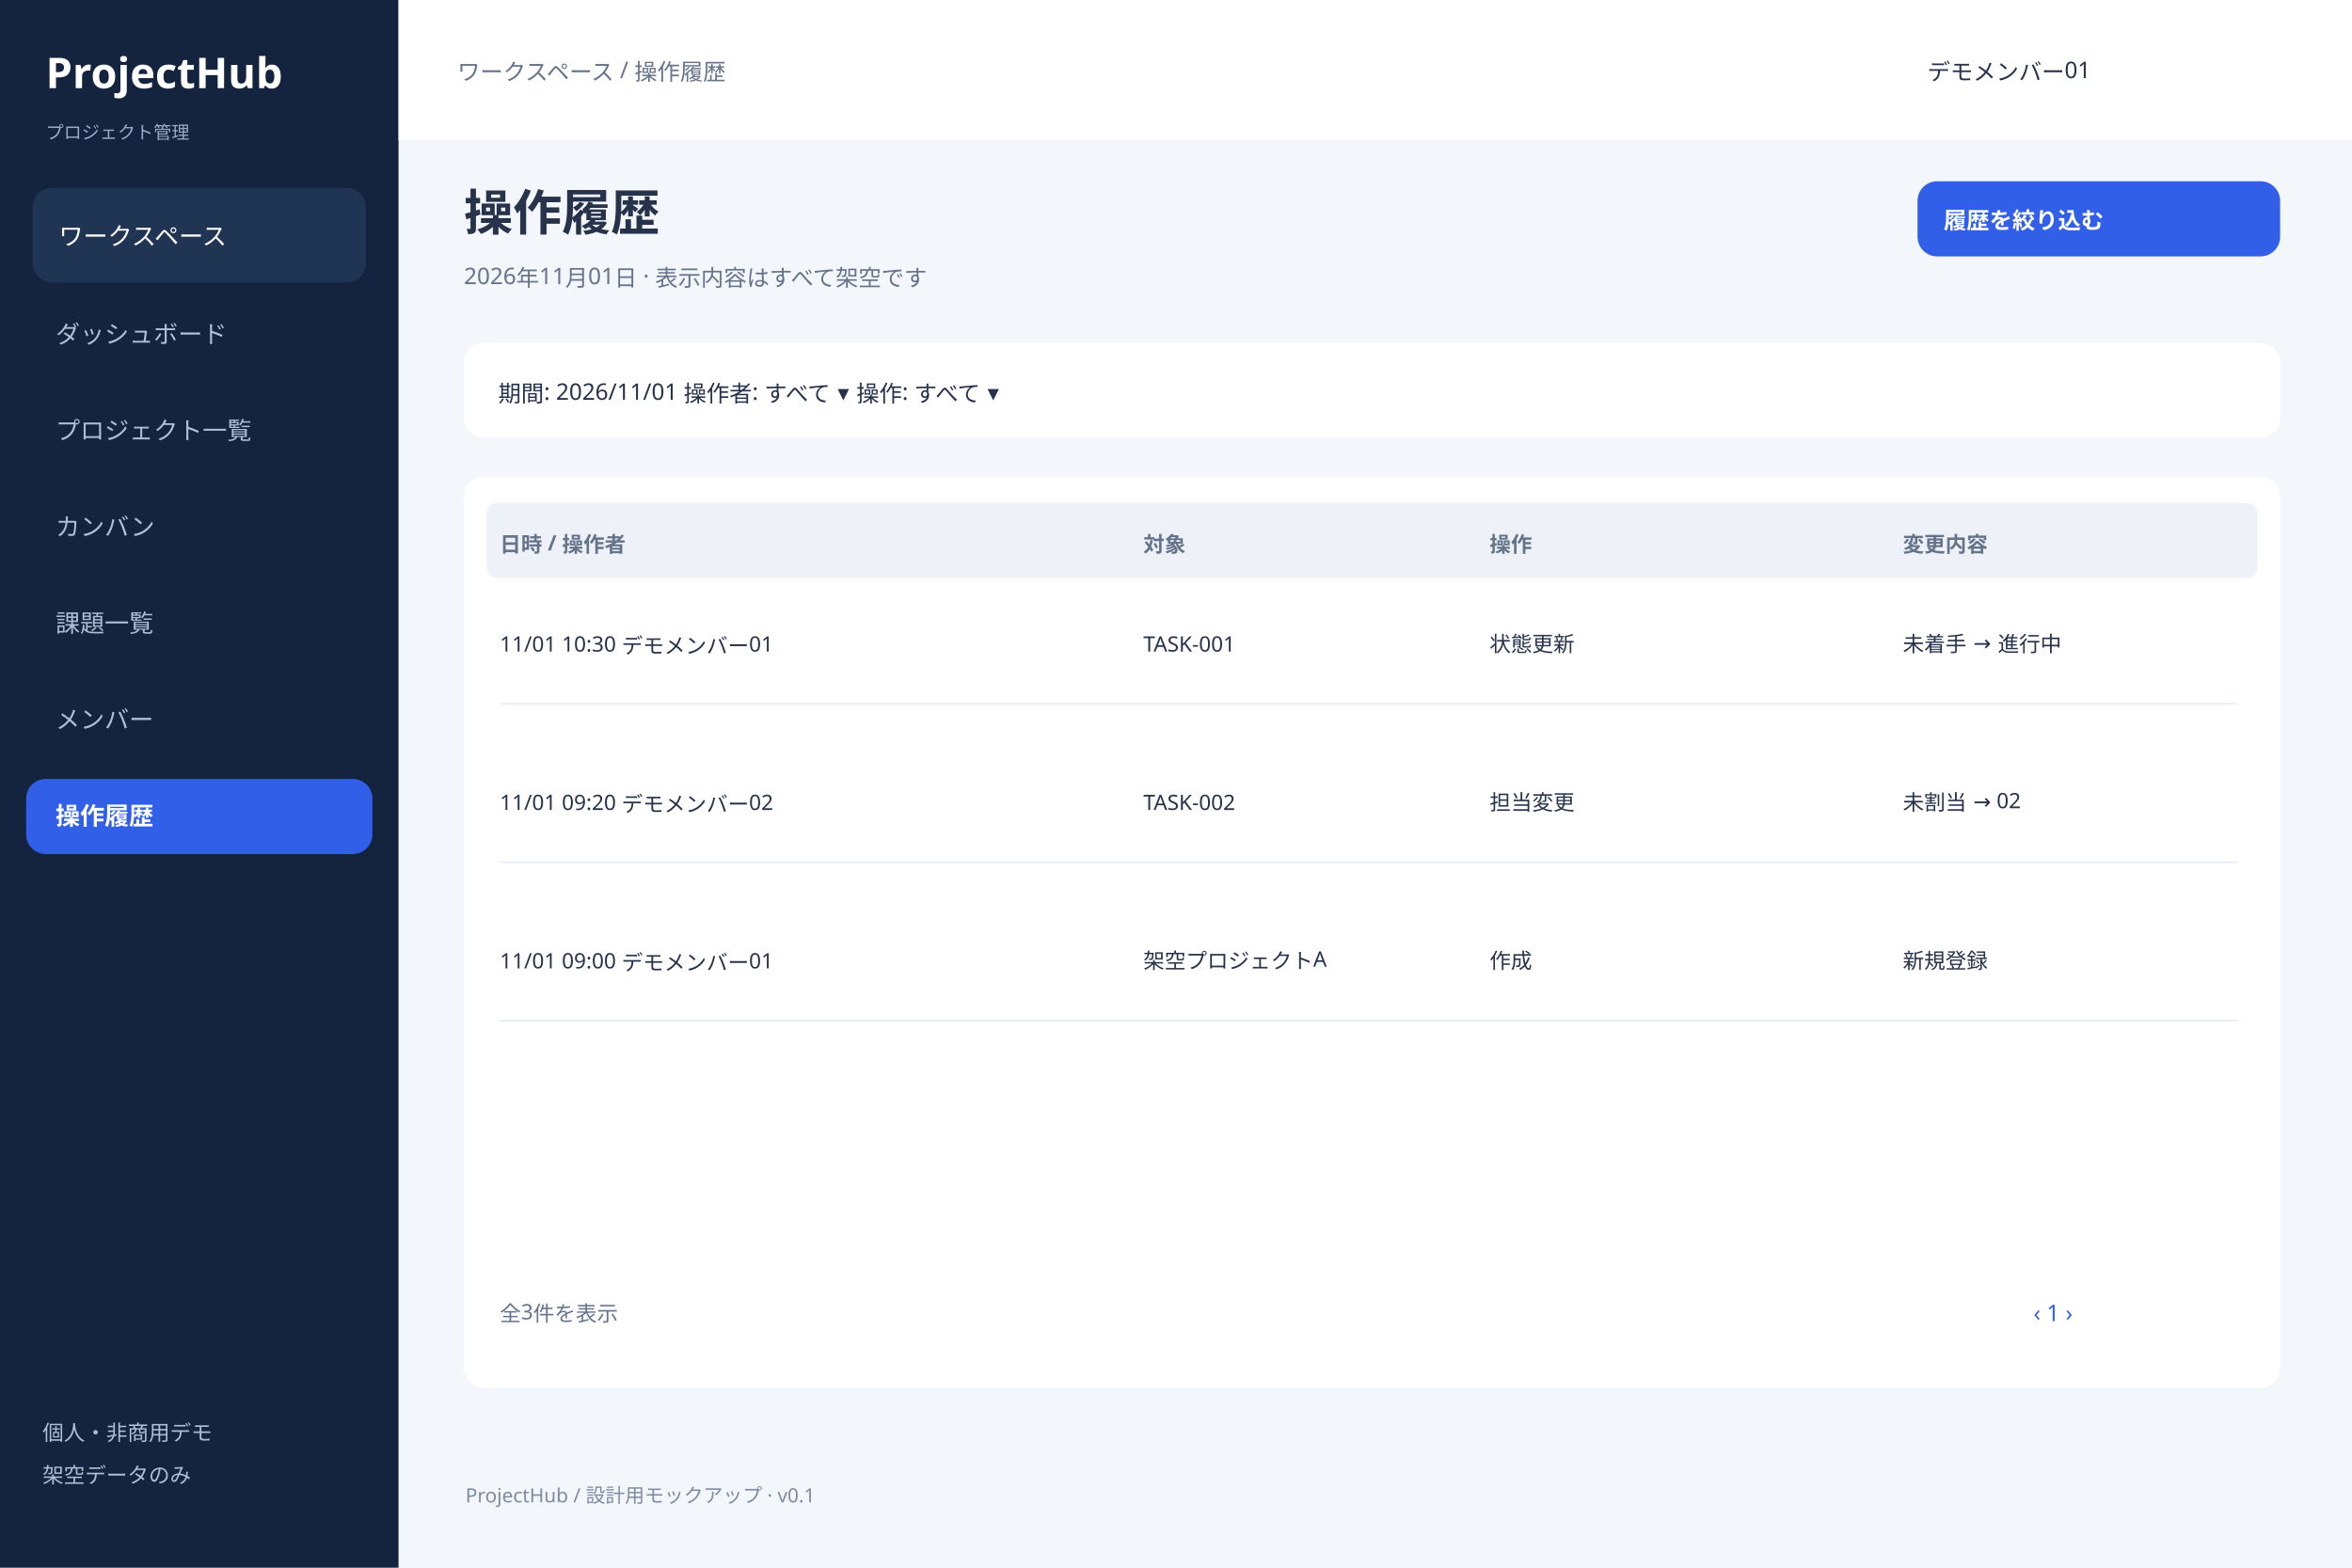
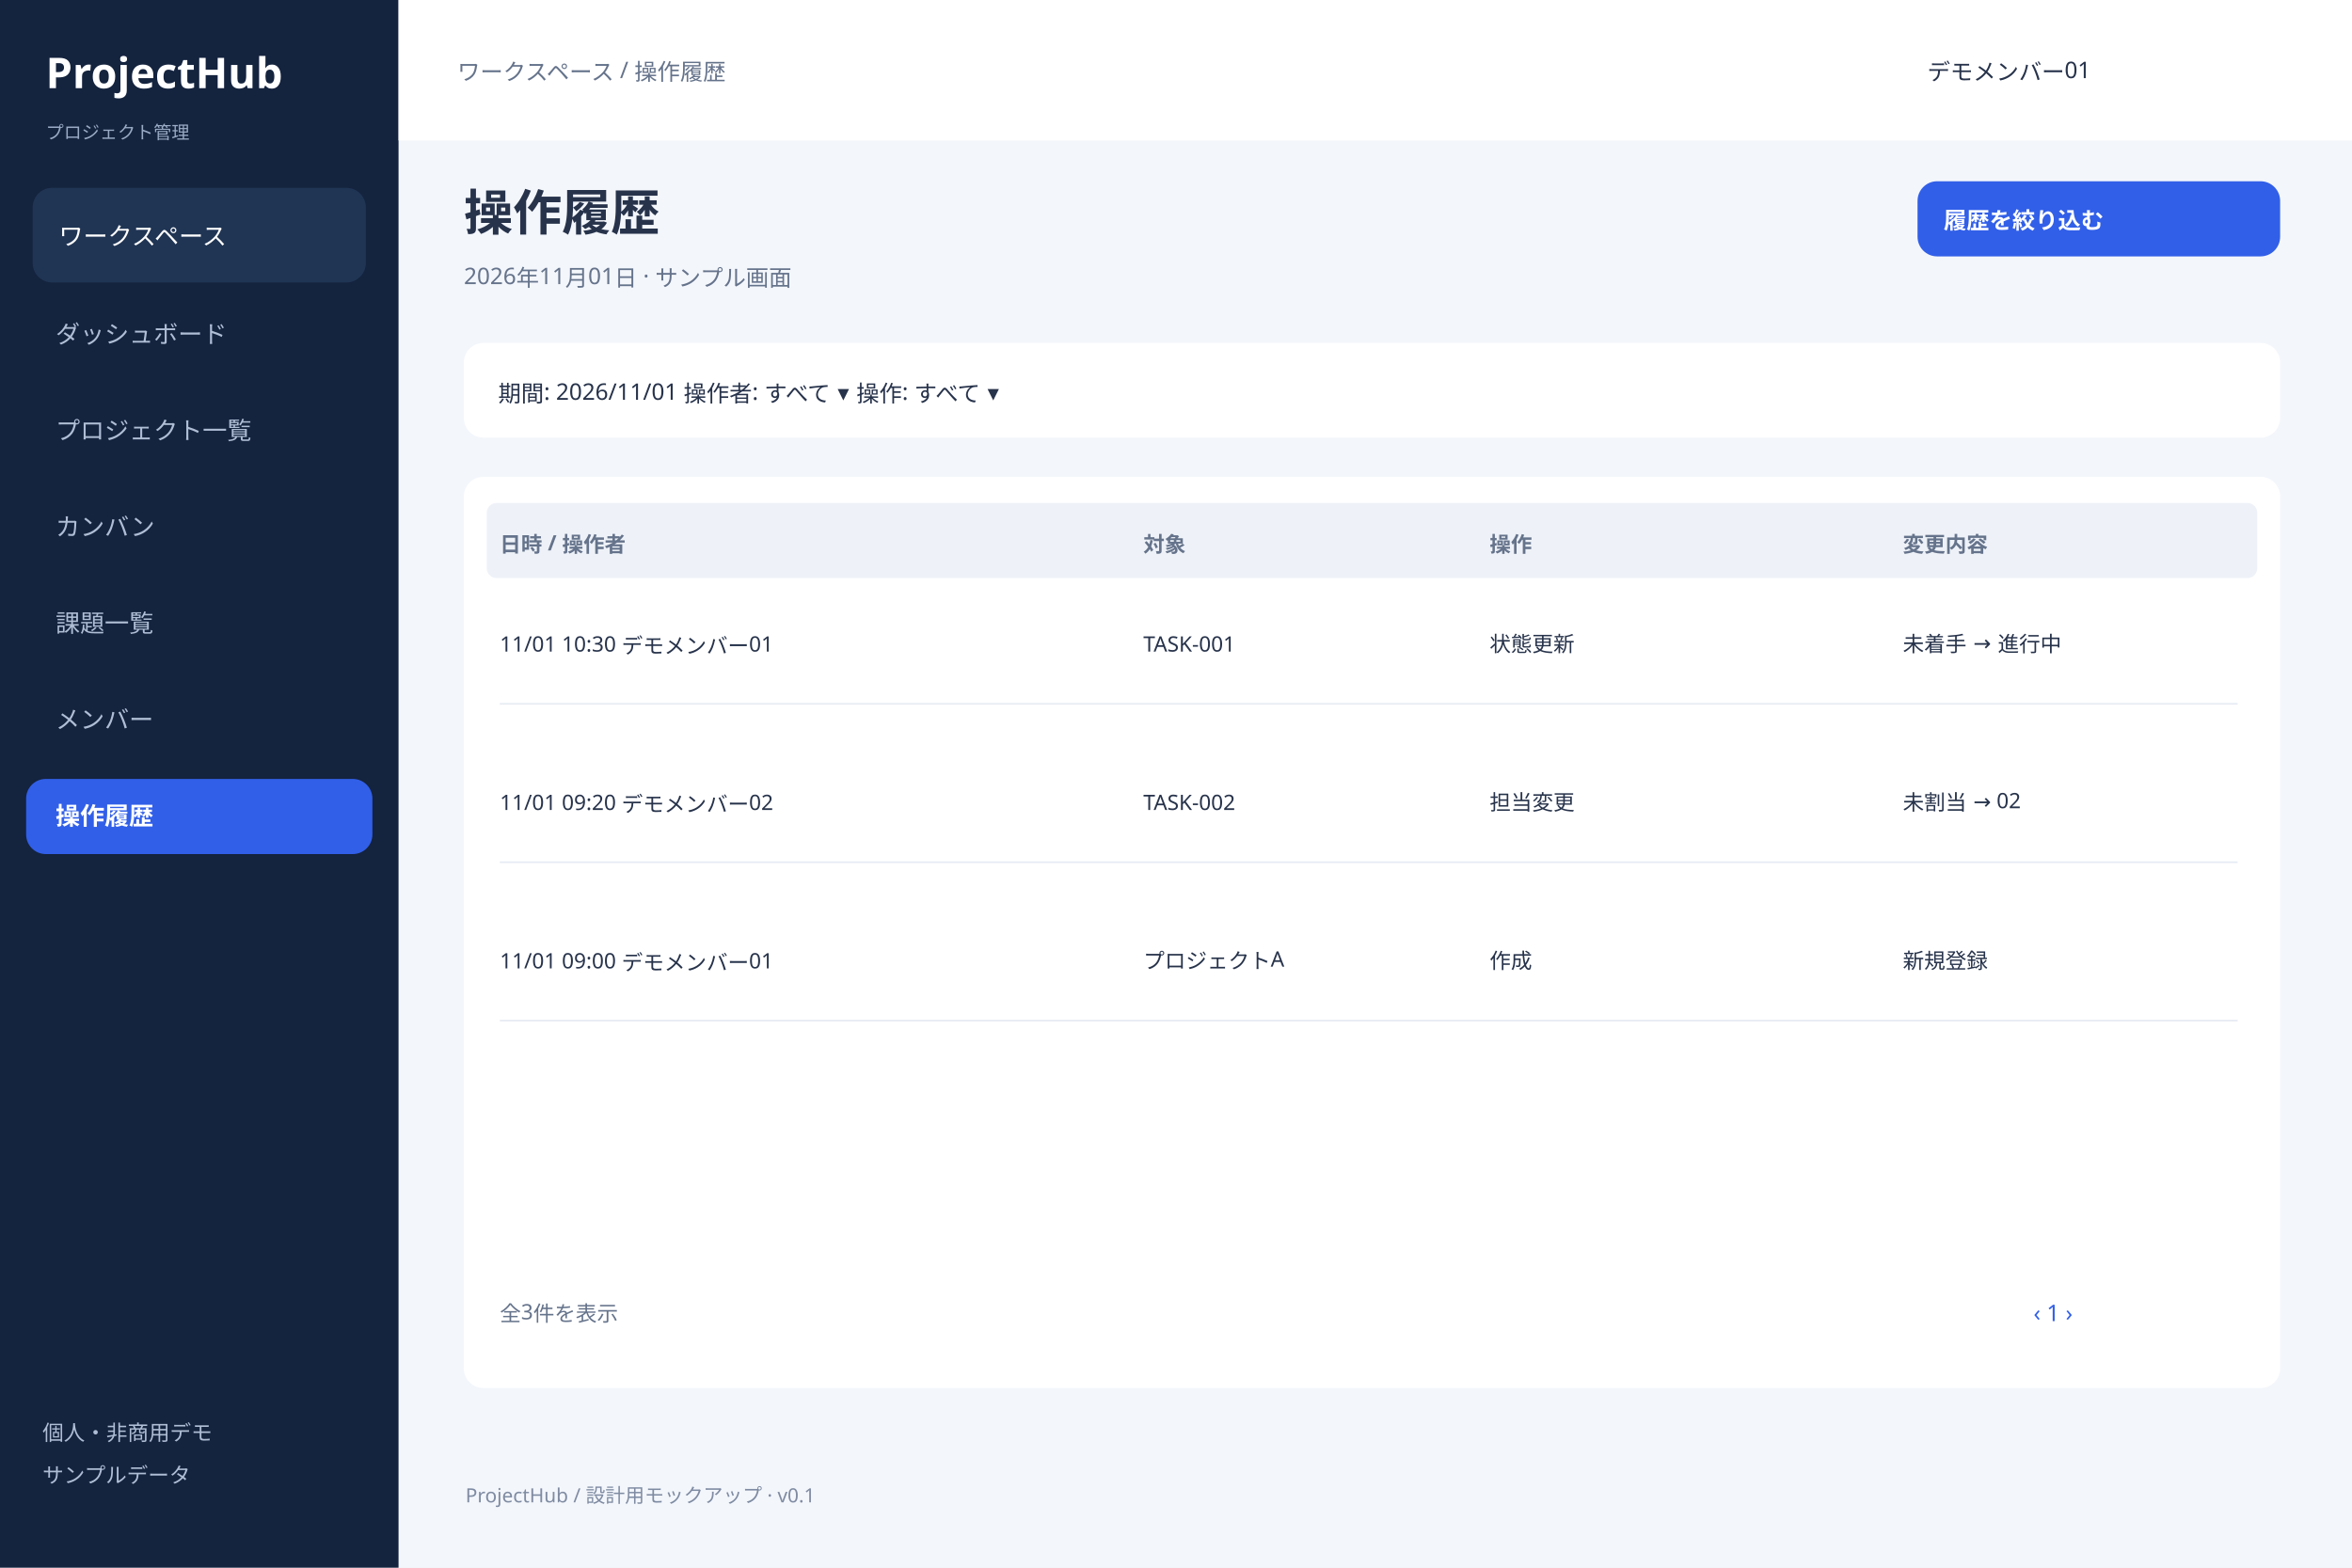
<svg xmlns="http://www.w3.org/2000/svg" width="1440" height="960" viewBox="0 0 1440 960" role="img" aria-labelledby="title desc">
  <g font-family="Noto Sans JP,Hiragino Kaku Gothic ProN,Yu Gothic,sans-serif">
    <rect x="0" y="0" width="1440" height="960" rx="0" fill="#f3f6fb" />
    <rect x="0" y="0" width="244" height="960" rx="0" fill="#14233e" />
    <text x="28" y="54" font-size="26" fill="#ffffff" font-weight="700">ProjectHub</text>
    <text x="28" y="85" font-size="11" fill="#9aabc6" font-weight="400">プロジェクト管理</text>
    <rect x="20" y="115" width="204" height="58" rx="12" fill="#203554" />
    <text x="36" y="150" font-size="15" fill="#ffffff" font-weight="400">ワークスペース</text>
    <text x="34" y="210" font-size="15" fill="#afbed4" font-weight="400">ダッシュボード</text>
    <text x="34" y="269" font-size="15" fill="#afbed4" font-weight="400">プロジェクト一覧</text>
    <text x="34" y="328" font-size="15" fill="#afbed4" font-weight="400">カンバン</text>
    <text x="34" y="387" font-size="15" fill="#afbed4" font-weight="400">課題一覧</text>
    <text x="34" y="446" font-size="15" fill="#afbed4" font-weight="400">メンバー</text>
    <rect x="16" y="477" width="212" height="46" rx="12" fill="#315fe8" />
    <text x="34" y="505" font-size="15" fill="#ffffff" font-weight="600">操作履歴</text>
    <text x="26" y="882" font-size="13" fill="#afbed4" font-weight="400">個人・非商用デモ</text>
-     <text x="26" y="908" font-size="13" fill="#afbed4" font-weight="400">架空データのみ</text>
+     <text x="26" y="908" font-size="13" fill="#afbed4" font-weight="400">サンプルデータ</text>
    <rect x="244" y="0" width="1196" height="86" rx="0" fill="#ffffff" />
    <text x="280" y="49" font-size="14" fill="#65738b" font-weight="400">ワークスペース / 操作履歴</text>
    <text x="1180" y="49" font-size="14" fill="#27334b" font-weight="400">デモメンバー01</text>
    <text x="284" y="141" font-size="30" fill="#27334b" font-weight="700">操作履歴</text>
-     <text x="284" y="174" font-size="14" fill="#65738b" font-weight="400">2026年11月01日 · 表示内容はすべて架空です</text>
+     <text x="284" y="174" font-size="14" fill="#65738b" font-weight="400">2026年11月01日 · サンプル画面</text>
    <rect x="1174" y="111" width="222" height="46" rx="12" fill="#315fe8" />
    <text x="1190" y="140" font-size="14" fill="#ffffff" font-weight="600">履歴を絞り込む</text>
    <rect x="284" y="210" width="1112" height="58" rx="12" fill="#ffffff" />
    <text x="305" y="246" font-size="14" fill="#27334b" font-weight="400">期間: 2026/11/01     操作者: すべて  ▾     操作: すべて  ▾</text>
    <rect x="284" y="292" width="1112" height="558" rx="12" fill="#ffffff" />
    <rect x="298" y="308" width="1084" height="46" rx="6" fill="#eef2f8" />
    <text x="306" y="338" font-size="13" fill="#65738b" font-weight="600">日時 / 操作者</text>
    <text x="700" y="338" font-size="13" fill="#65738b" font-weight="600">対象</text>
    <text x="912" y="338" font-size="13" fill="#65738b" font-weight="600">操作</text>
    <text x="1165" y="338" font-size="13" fill="#65738b" font-weight="600">変更内容</text>
    <text x="306" y="399" font-size="13" fill="#27334b" font-weight="400">11/01 10:30 デモメンバー01</text>
    <text x="700" y="399" font-size="13" fill="#27334b" font-weight="400">TASK-001</text>
    <text x="912" y="399" font-size="13" fill="#27334b" font-weight="400">状態更新</text>
    <text x="1165" y="399" font-size="13" fill="#27334b" font-weight="400">未着手 → 進行中</text>
    <path d="M306 431 H1370" stroke="#e6ebf3" />
    <text x="306" y="496" font-size="13" fill="#27334b" font-weight="400">11/01 09:20 デモメンバー02</text>
    <text x="700" y="496" font-size="13" fill="#27334b" font-weight="400">TASK-002</text>
    <text x="912" y="496" font-size="13" fill="#27334b" font-weight="400">担当変更</text>
    <text x="1165" y="496" font-size="13" fill="#27334b" font-weight="400">未割当 → 02</text>
    <path d="M306 528 H1370" stroke="#e6ebf3" />
    <text x="306" y="593" font-size="13" fill="#27334b" font-weight="400">11/01 09:00 デモメンバー01</text>
-     <text x="700" y="593" font-size="13" fill="#27334b" font-weight="400">架空プロジェクトA</text>
+     <text x="700" y="593" font-size="13" fill="#27334b" font-weight="400">プロジェクトA</text>
    <text x="912" y="593" font-size="13" fill="#27334b" font-weight="400">作成</text>
    <text x="1165" y="593" font-size="13" fill="#27334b" font-weight="400">新規登録</text>
    <path d="M306 625 H1370" stroke="#e6ebf3" />
    <text x="306" y="809" font-size="13" fill="#65738b" font-weight="400">全3件を表示</text>
    <text x="1245" y="809" font-size="14" fill="#315fe8" font-weight="400">‹  1  ›</text>
    <text x="285" y="920" font-size="12" fill="#7e8ba2" font-weight="400">ProjectHub / 設計用モックアップ · v0.1</text>
  </g>
</svg>
